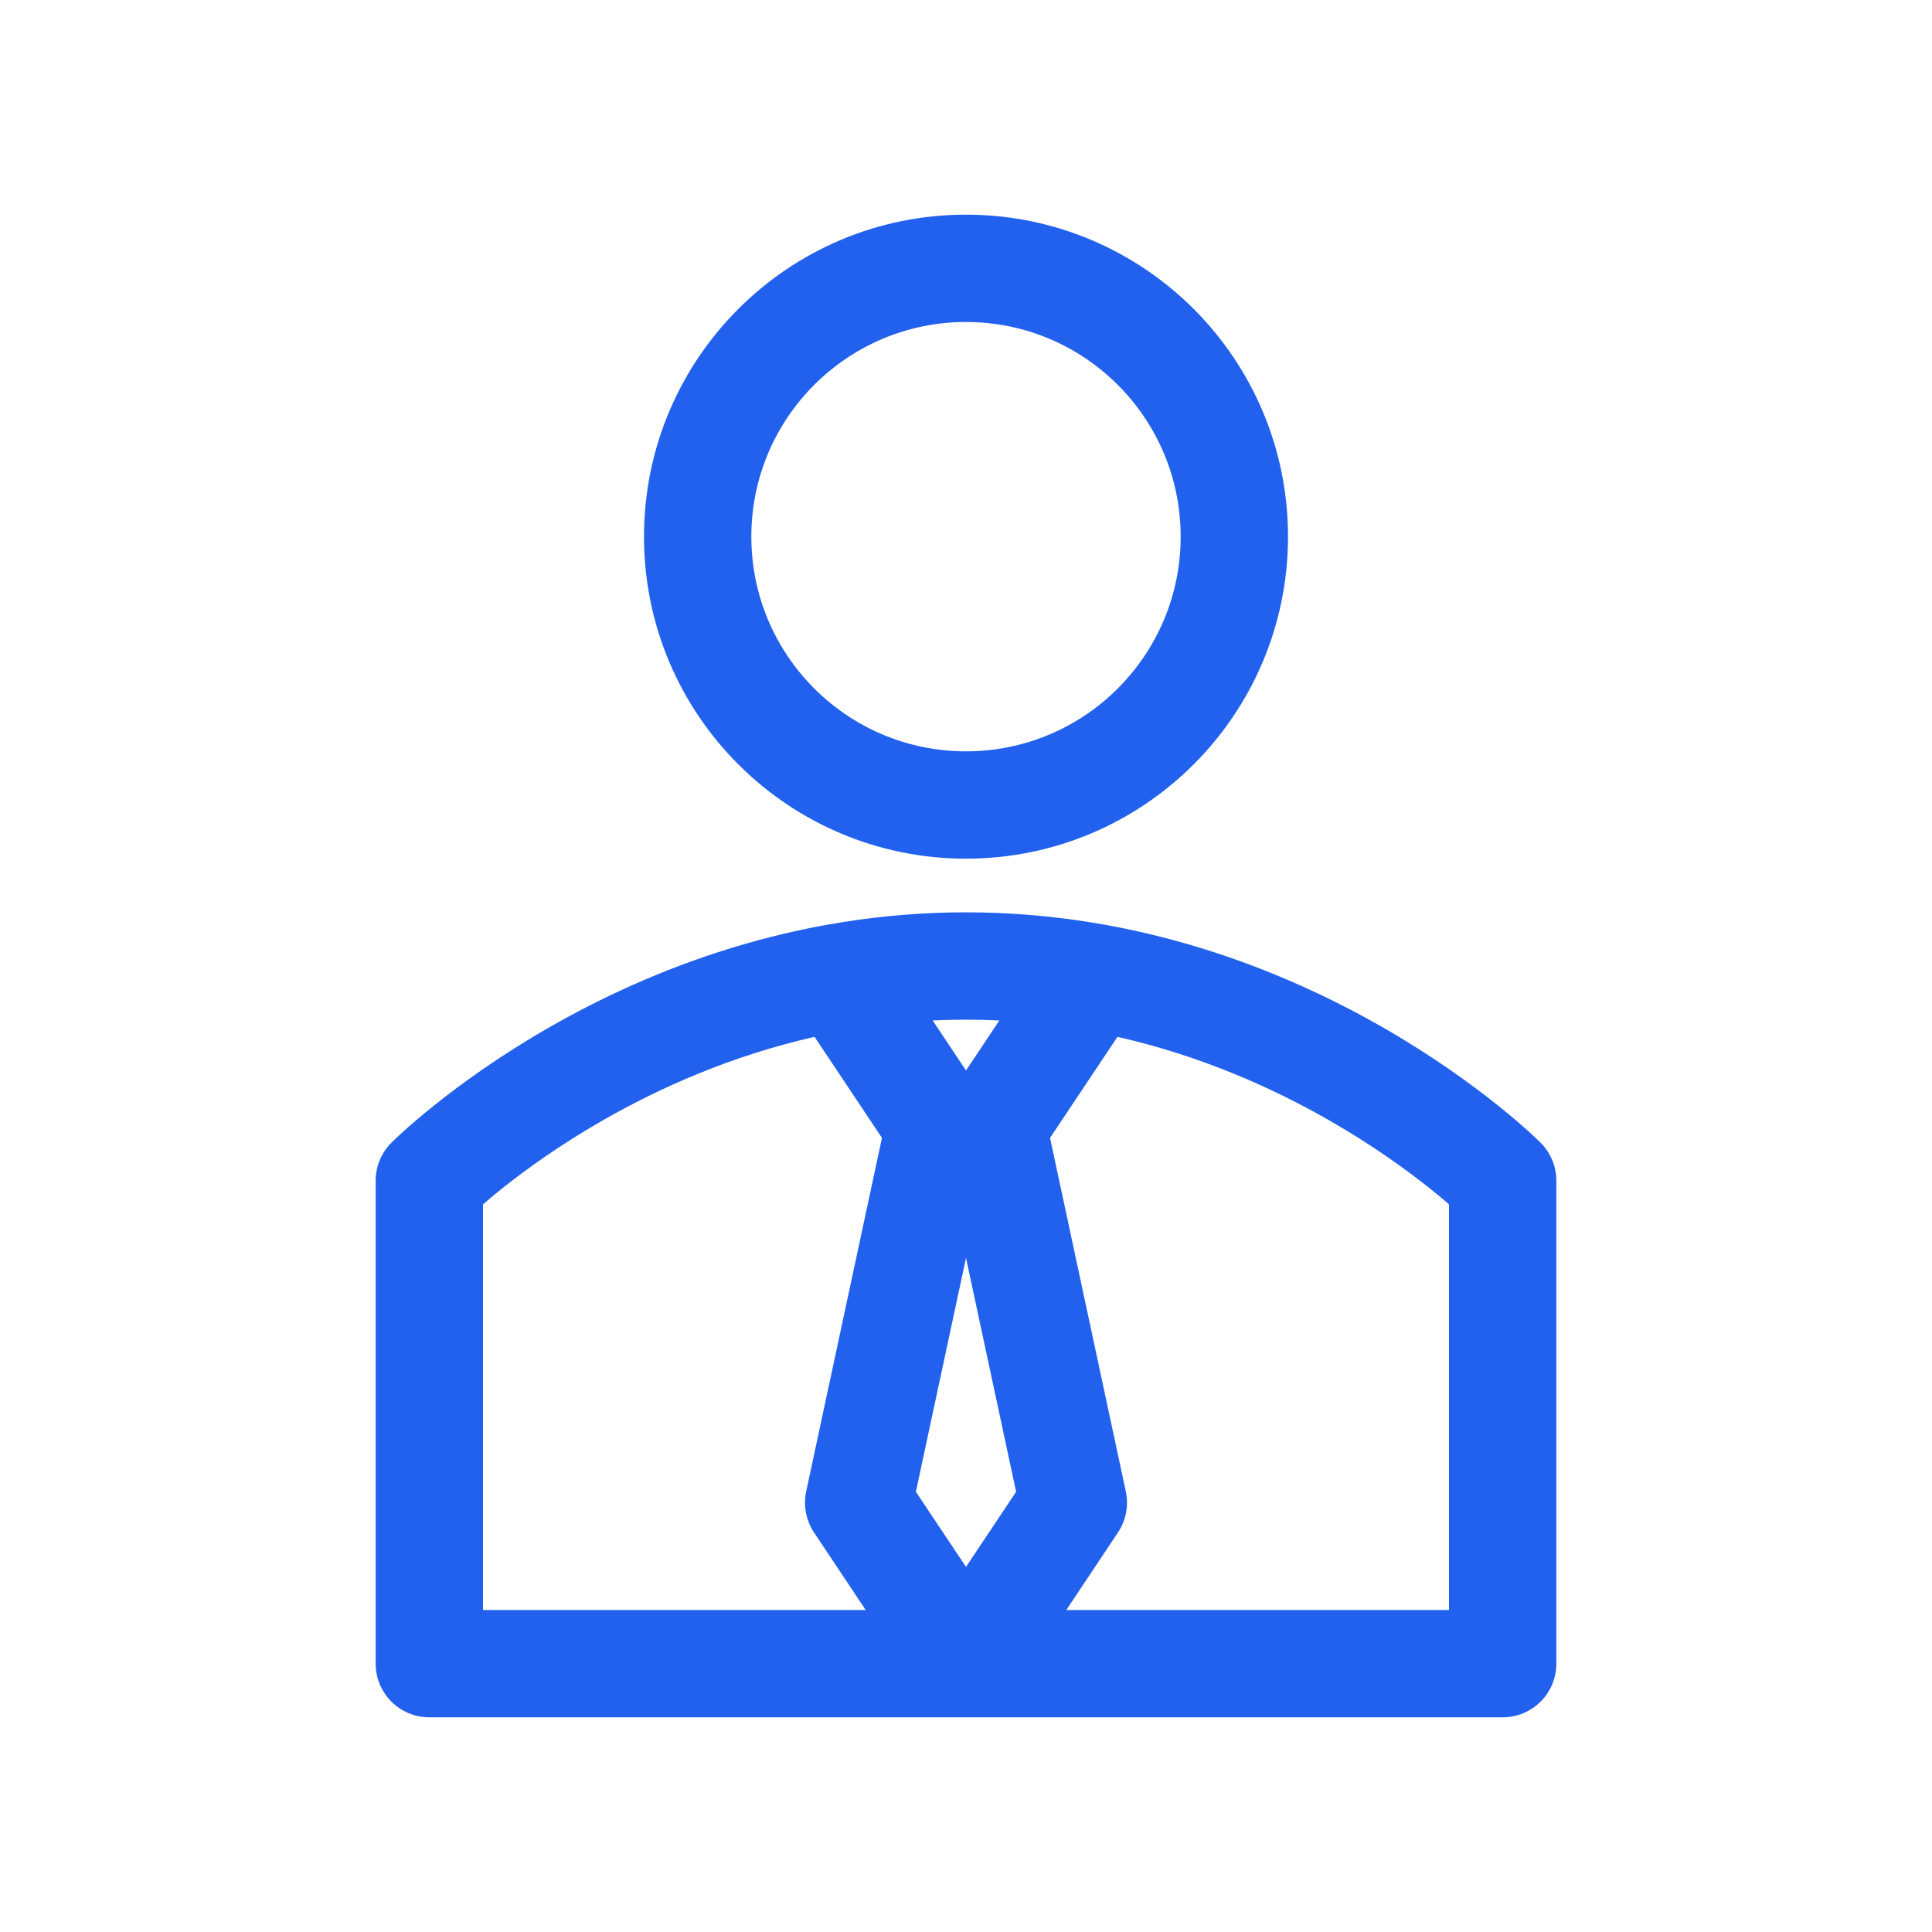
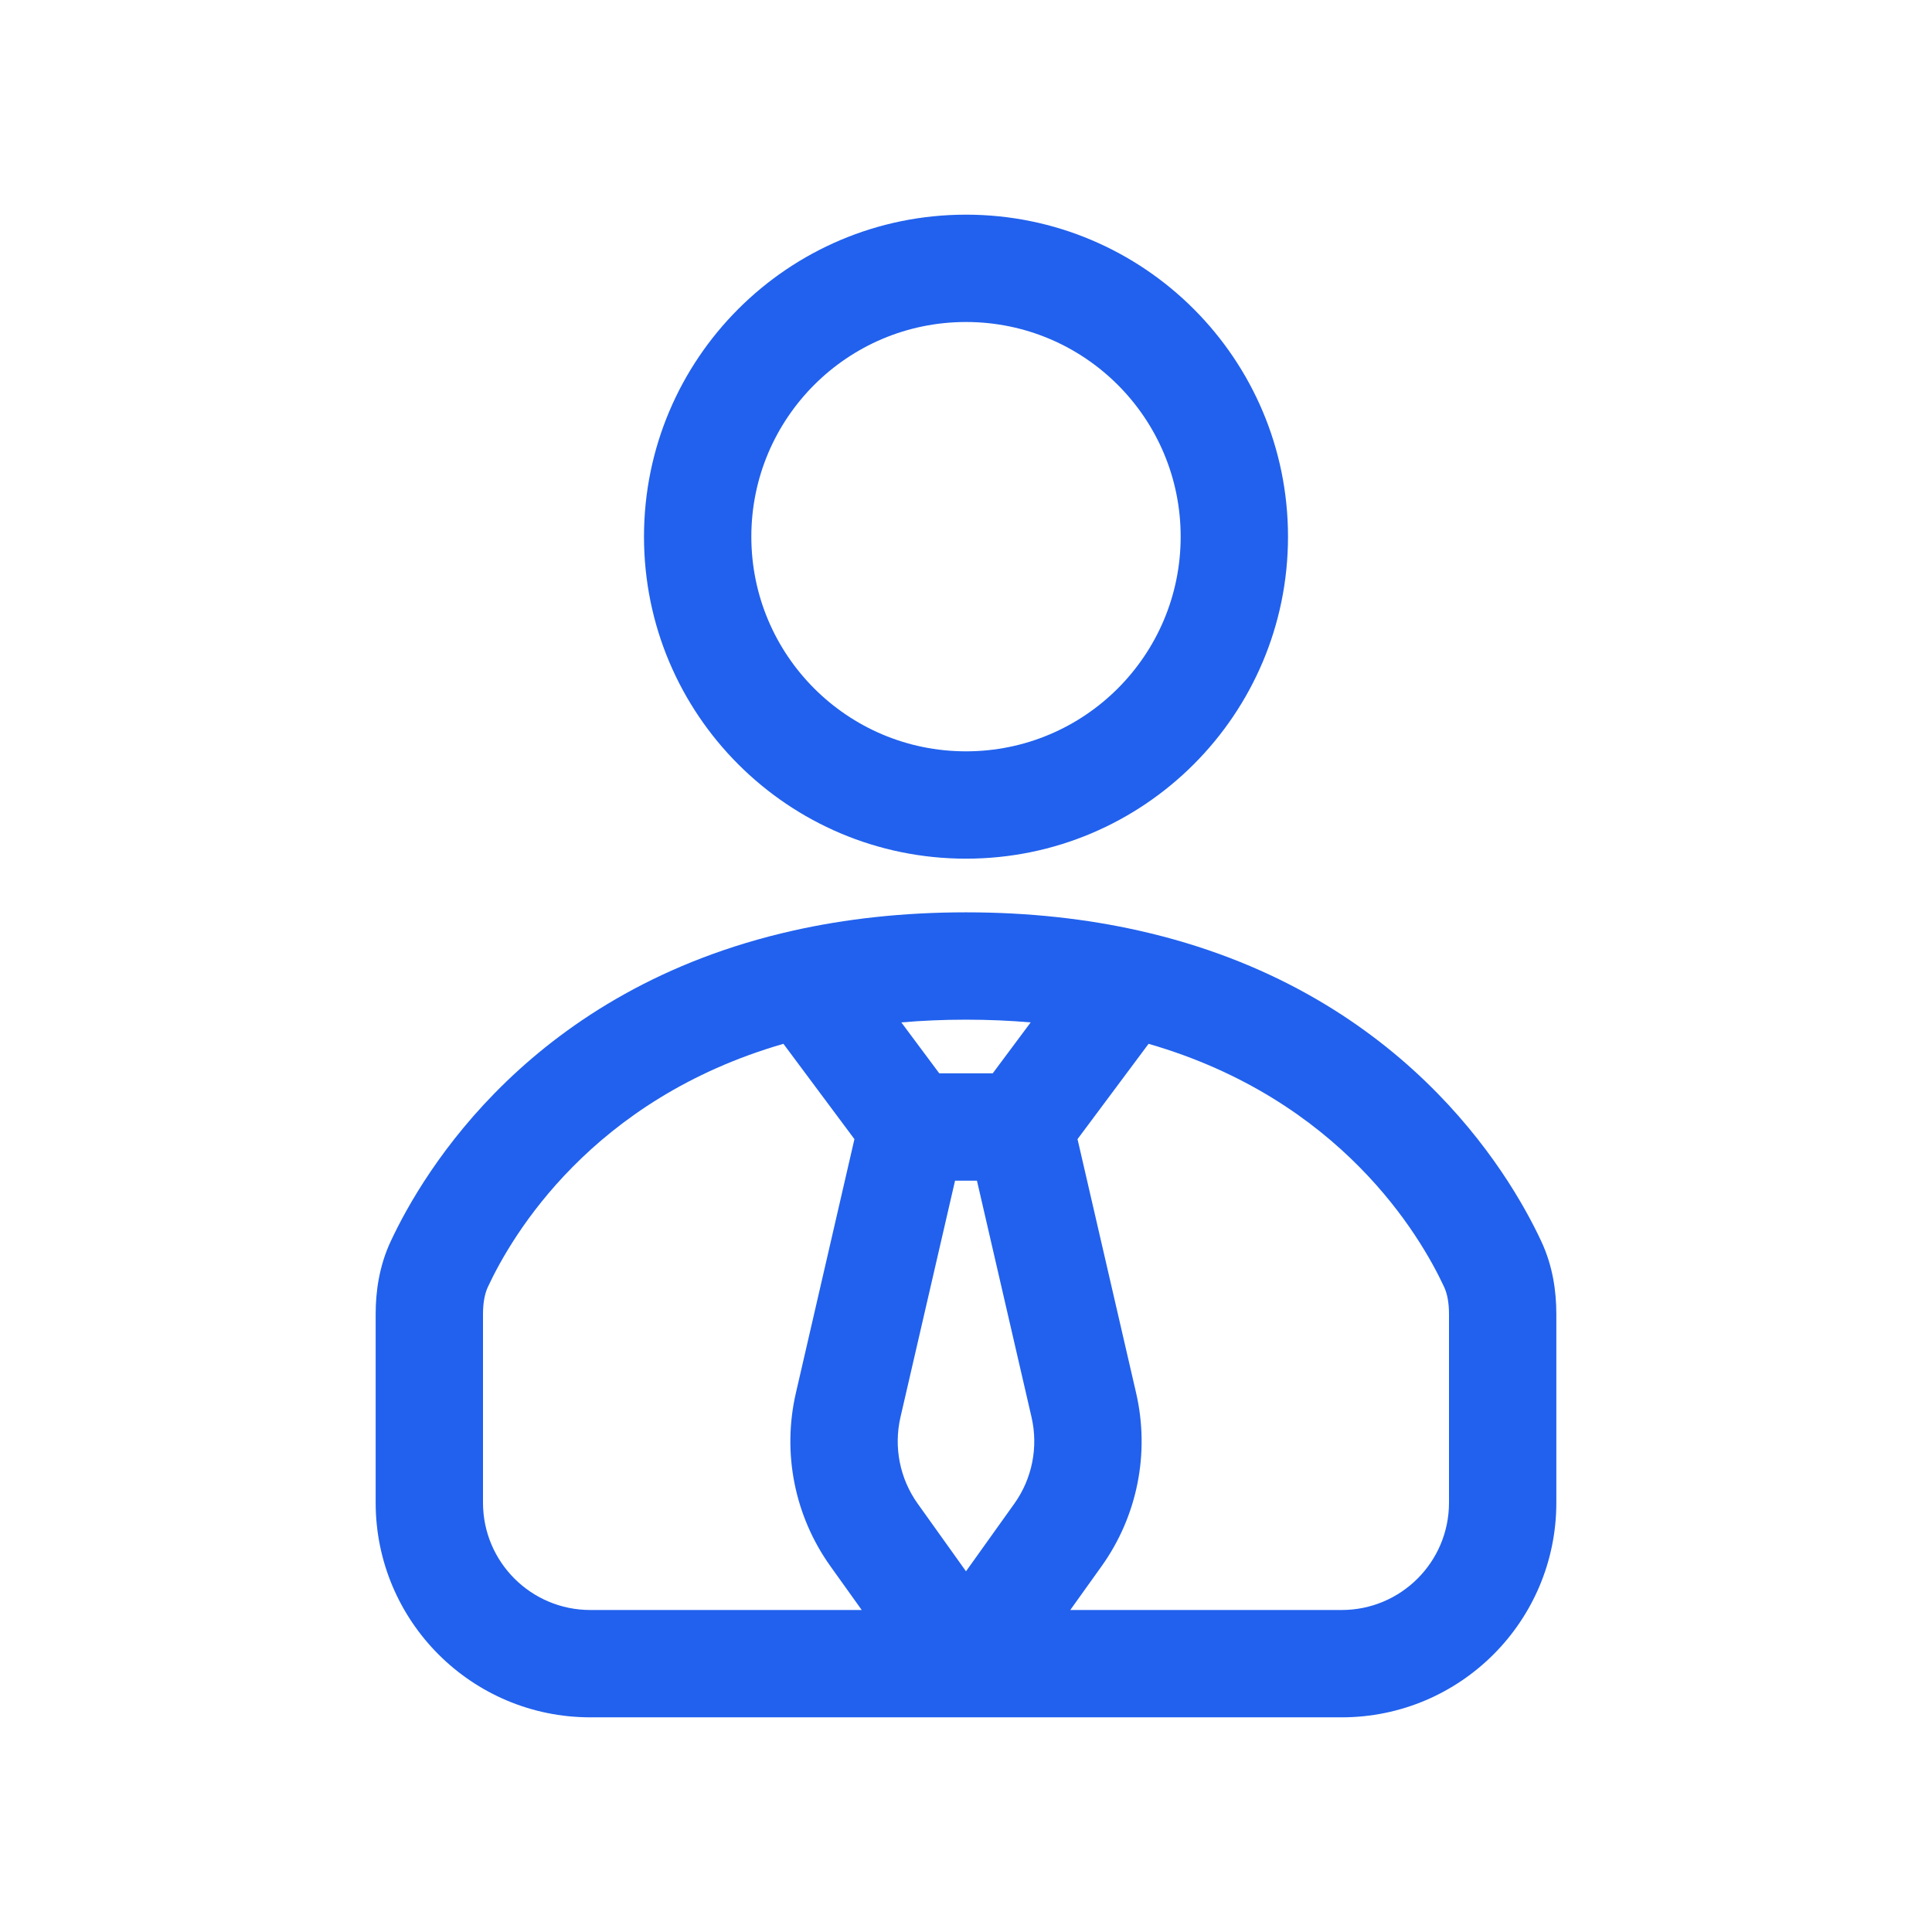
<svg xmlns="http://www.w3.org/2000/svg" width="36" height="36" viewBox="0 0 36 36" fill="none">
-   <path fill-rule="evenodd" clip-rule="evenodd" d="M18 6C15.791 6 14 7.791 14 10C14 12.209 15.791 14 18 14C20.209 14 22 12.209 22 10C22 7.791 20.209 6 18 6ZM12 10C12 6.686 14.686 4 18 4C21.314 4 24 6.686 24 10C24 13.314 21.314 16 18 16C14.686 16 12 13.314 12 10ZM9 22.441V30H16.131L15.168 28.555C15.018 28.33 14.966 28.054 15.022 27.791L16.434 21.203L15.178 19.32C13.63 19.671 12.3 20.266 11.246 20.868C10.424 21.338 9.779 21.807 9.343 22.156C9.208 22.264 9.093 22.36 9 22.441ZM17.379 19.015L18 19.947L18.621 19.015C18.417 19.005 18.21 19 18 19C17.79 19 17.583 19.005 17.379 19.015ZM20.822 19.32L19.566 21.203L20.978 27.791C21.034 28.054 20.982 28.33 20.832 28.555L19.869 30H27V22.441C26.907 22.36 26.792 22.264 26.657 22.156C26.221 21.807 25.576 21.338 24.754 20.868C23.701 20.266 22.37 19.671 20.822 19.32ZM28 22L28.707 21.293C28.895 21.48 29 21.735 29 22V31C29 31.552 28.552 32 28 32H8C7.448 32 7 31.552 7 31V22C7 21.735 7.105 21.48 7.293 21.293L7.294 21.292L7.296 21.29L7.3 21.286L7.313 21.273C7.324 21.263 7.338 21.248 7.357 21.231C7.394 21.196 7.446 21.147 7.513 21.086C7.648 20.964 7.843 20.795 8.094 20.594C8.596 20.193 9.326 19.662 10.254 19.132C12.105 18.074 14.776 17 18 17C21.224 17 23.895 18.074 25.746 19.132C26.674 19.662 27.404 20.193 27.906 20.594C28.157 20.795 28.352 20.964 28.487 21.086C28.554 21.147 28.606 21.196 28.643 21.231C28.662 21.248 28.676 21.263 28.687 21.273L28.7 21.286L28.704 21.29L28.707 21.293C28.707 21.293 28.707 21.293 28 22ZM18 29.197L18.934 27.797L18 23.439L17.066 27.797L18 29.197Z" fill="#2161ED" />
+   <path fill-rule="evenodd" clip-rule="evenodd" d="M18 6C15.791 6 14 7.791 14 10C14 12.209 15.791 14 18 14C20.209 14 22 12.209 22 10C22 7.791 20.209 6 18 6ZM12 10C12 6.686 14.686 4 18 4C21.314 4 24 6.686 24 10C24 13.314 21.314 16 18 16C14.686 16 12 13.314 12 10ZM16.795 19.051L17.502 20H18.498L19.205 19.051C18.822 19.018 18.421 19 18 19C17.579 19 17.178 19.018 16.795 19.051ZM21.402 19.45L20.078 21.226L21.17 25.957C21.428 27.075 21.194 28.249 20.528 29.182L19.943 30H25C26.105 30 27 29.105 27 28V24.487C27 24.264 26.965 24.099 26.907 23.976C26.461 23.02 24.976 20.483 21.402 19.45ZM18 29.279L18.9 28.019C19.233 27.553 19.35 26.966 19.221 26.407L18.204 22H17.796L16.779 26.407C16.65 26.966 16.767 27.553 17.1 28.019L18 29.279ZM15.921 21.226L14.598 19.45C11.024 20.483 9.539 23.02 9.093 23.976C9.035 24.099 9 24.264 9 24.487V28C9 29.105 9.895 30 11 30H16.057L15.472 29.182C14.806 28.249 14.572 27.075 14.83 25.957L15.921 21.226ZM14.781 17.34C15.748 17.123 16.818 17 18 17C19.182 17 20.252 17.123 21.219 17.34C26.084 18.431 28.108 21.82 28.719 23.129C28.935 23.59 29 24.065 29 24.487V28C29 30.209 27.209 32 25 32H11C8.791 32 7 30.209 7 28V24.487C7 24.065 7.065 23.59 7.281 23.129C7.892 21.82 9.916 18.431 14.781 17.34Z" fill="#2161ED" />
</svg>
